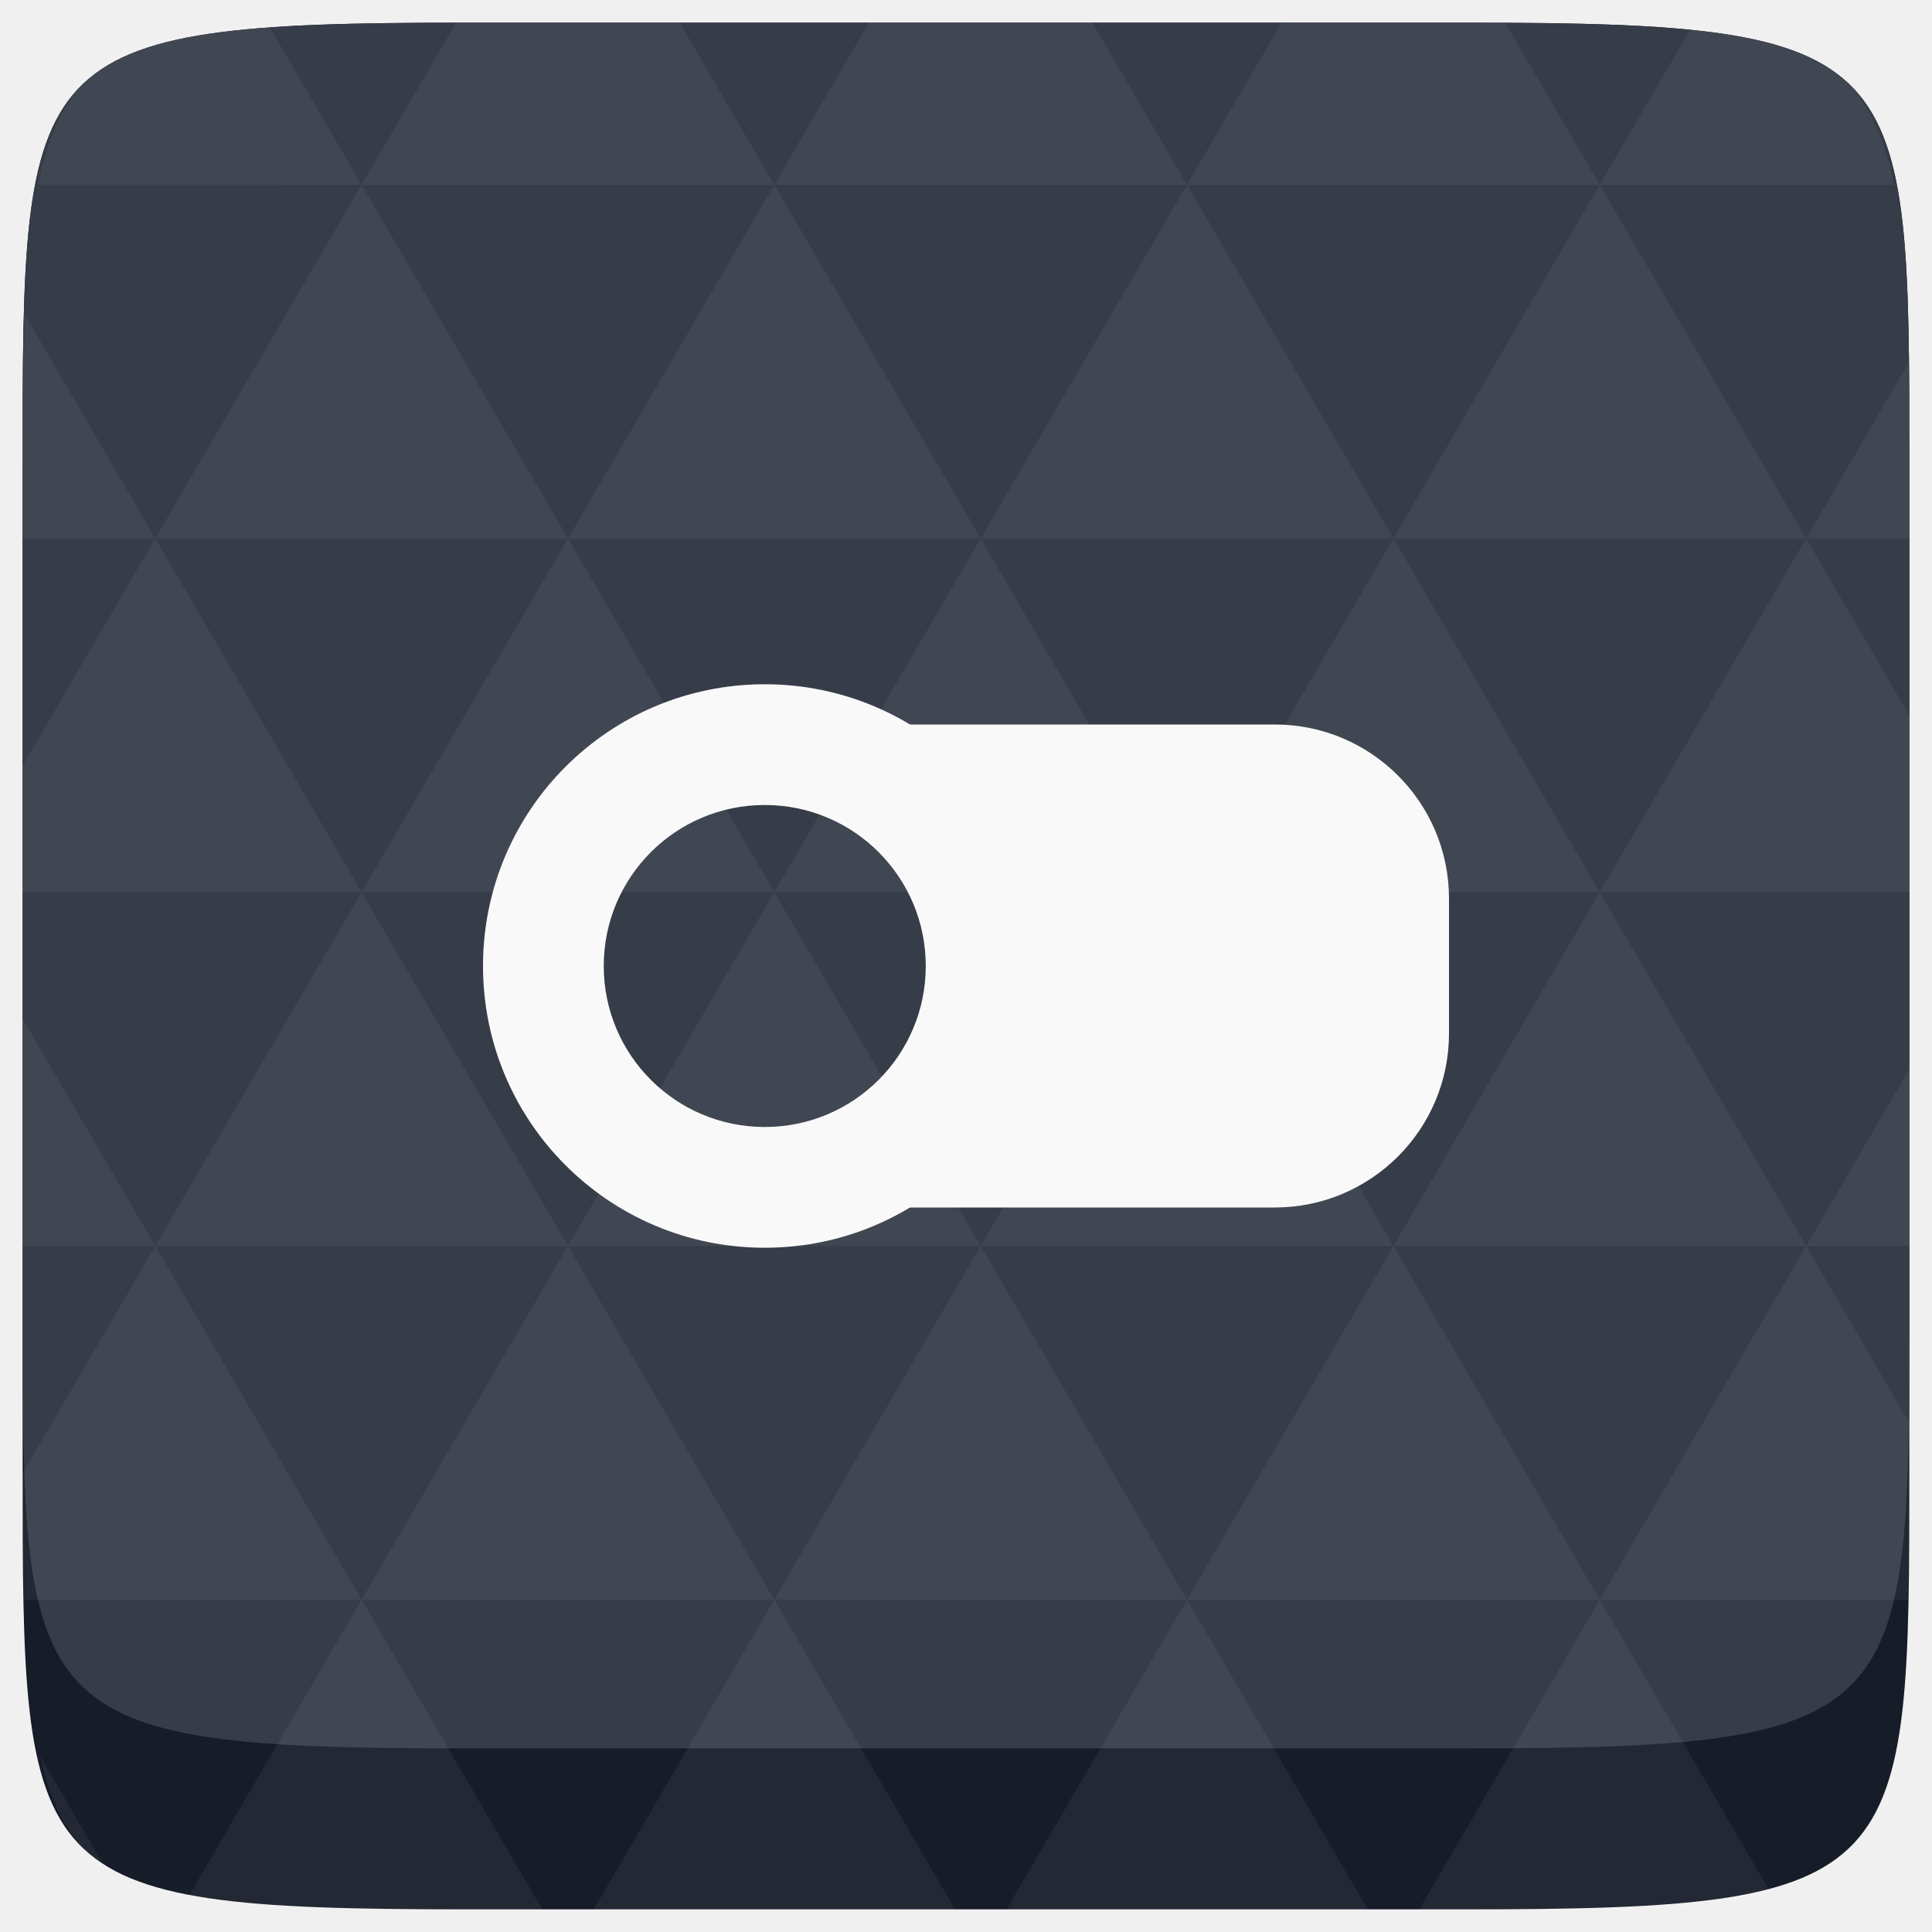
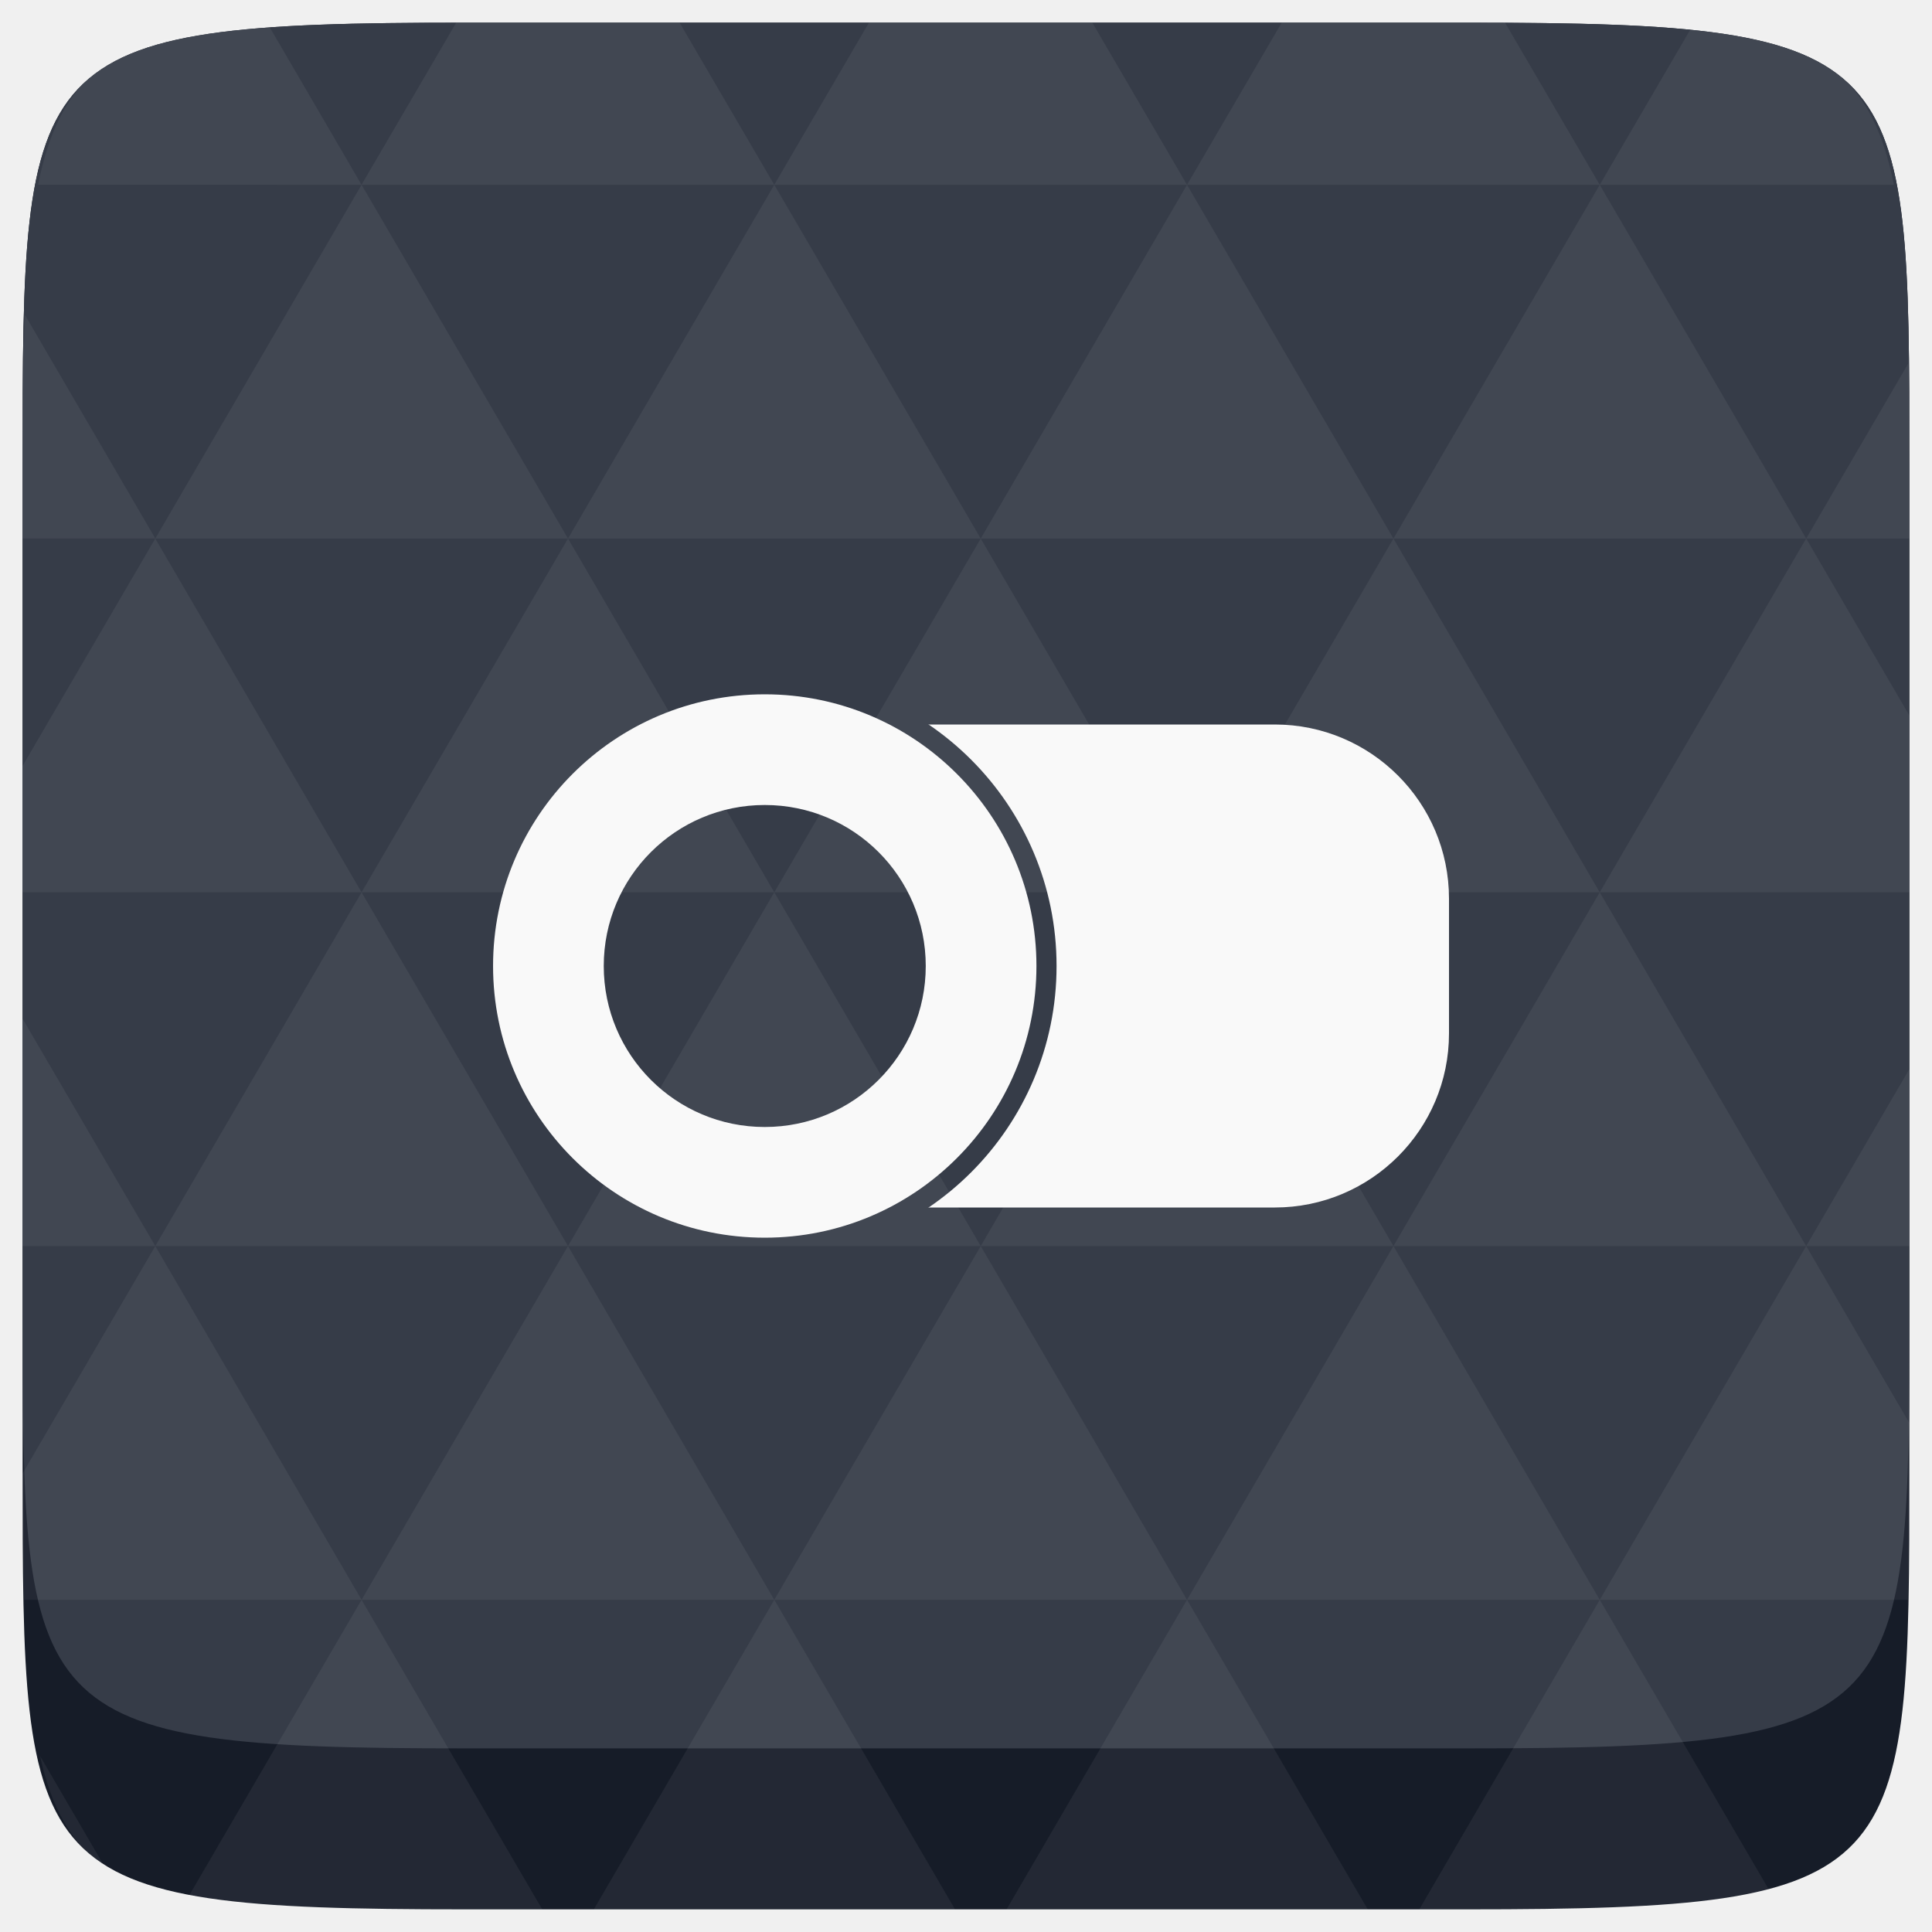
<svg xmlns="http://www.w3.org/2000/svg" width="48" height="48" viewBox="0 0 48 48">
  <path d="m 47.437,11.547 0,24.906 c 0,10.25 0,10.984 -10.984,10.984 l -24.902,0 C 0.562,47.438 0.562,46.704 0.562,36.454 l 0,-24.906 c 0,-10.25 0,-10.984 10.988,-10.984 l 24.902,0 C 47.437,0.563 47.437,1.297 47.437,11.547 z" fill="#161c28" />
  <path d="m 47.437,11.547 0,20.907 c 0,10.25 0,10.984 -10.984,10.984 l -24.902,0 C 0.562,43.438 0.562,42.704 0.562,32.454 l 0,-20.907 c 0,-10.25 0,-10.984 10.988,-10.984 l 24.902,0 C 47.437,0.563 47.437,1.297 47.437,11.547 z" fill="#363c48" />
  <path d="m 20.328,18 11.344,0 C 34.062,18 36,19.938 36,22.328 l 0,3.348 C 36,28.062 34.062,30 31.672,30 l -11.344,0 C 17.938,30 16,28.062 16,25.676 l 0,-3.348 C 16,19.938 17.938,18 20.328,18 z" fill="#f9f9f9" />
-   <path d="m 26,24 c 0,3.867 -3.133,7 -7,7 -3.867,0 -7,-3.133 -7,-7 0,-3.867 3.133,-7 7,-7 3.867,0 7,3.133 7,7 z" fill="#f9f9f9" />
+   <path d="m 26,24 c 0,3.867 -3.133,7 -7,7 -3.867,0 -7,-3.133 -7,-7 0,-3.867 3.133,-7 7,-7 3.867,0 7,3.133 7,7 z" fill="#f9f9f9" stroke="#363c48" stroke-linejoin="bevel" stroke-width="0.5" />
  <path d="m 23,24 c 0,2.211 -1.789,4 -4,4 -2.211,0 -4,-1.789 -4,-4 0,-2.211 1.789,-4 4,-4 2.211,0 4,1.789 4,4 z" fill="#363c48" />
  <path d="m 38.265,47.438 c 2.543,-0.012 4.379,-0.082 5.711,-0.441 l -4.23,-7.25 -4.484,7.691 1.191,0 c 0.641,0 1.242,0 1.812,0 z m 1.48,-7.691 -5.125,-8.789 -5.129,8.789 z m 0,0 7.652,0 c 0.031,-0.973 0.039,-2.062 0.039,-3.297 l 0,-1.098 -2.562,-4.395 z m 5.129,-8.789 -5.129,-8.789 -5.125,8.789 z m 0,0 2.562,0 0,-4.395 z m -10.254,0 -5.129,-8.789 -5.125,8.789 z m -10.254,0 -5.129,8.789 10.254,0 z m 0,0 -5.129,-8.789 -5.125,8.789 z m -10.254,0 -5.129,8.789 10.254,0 z m 0,0 -5.129,-8.789 -5.125,8.789 z m -10.254,0 L 0.562,36.606 c 0,1.168 0.012,2.211 0.039,3.141 l 8.383,0 z m 0,0 -3.297,-5.648 0,5.648 z m 5.125,8.789 -4.312,7.395 C 6.269,47.434 8.48,47.438 11.55,47.438 l 1.922,0 z m 0,-17.578 -5.125,-8.789 -3.297,5.648 0,3.141 z m 0,0 10.254,0 -5.125,-8.789 z m 5.129,-8.789 -5.129,-8.789 -5.125,8.789 z m 0,0 10.254,0 -5.129,-8.789 z m 5.125,-8.789 -2.352,-4.027 -5.336,0 c -0.078,0 -0.141,0 -0.215,0 l -2.352,4.027 z m 0,0 10.254,0 -2.352,-4.027 -5.551,0 z m 10.254,0 10.254,0 -2.352,-4.027 c -0.312,0 -0.609,0 -0.941,0 l -4.609,0 z m 0,0 -5.125,8.789 10.254,0 z m 5.129,8.789 10.254,0 -5.129,-8.789 z m 0,0 -5.129,8.789 10.254,0 z m 5.125,8.789 7.691,0 0,-4.395 -2.562,-4.395 z m 5.129,-8.789 2.562,0 0,-1.832 c 0,-0.914 -0.008,-1.75 -0.023,-2.523 z m -15.383,8.789 -5.125,-8.789 -5.129,8.789 z m 10.254,-17.578 7.309,0 C 46.499,1.833 45.167,0.961 42.023,0.688 z m -30.762,0 -2.305,-3.953 C 3.019,0.844 1.539,1.633 0.945,4.59 z M 3.859,13.379 0.621,7.825 C 0.578,8.899 0.562,10.133 0.562,11.547 l 0,1.832 z m 15.379,26.367 -4.484,7.691 8.973,0 z m 10.254,0 -4.484,7.691 8.973,0 z M 2.593,46.368 0.992,43.622 C 1.285,44.938 1.777,45.801 2.593,46.368 z" fill="#ffffff" fill-opacity="0.056" />
</svg>
